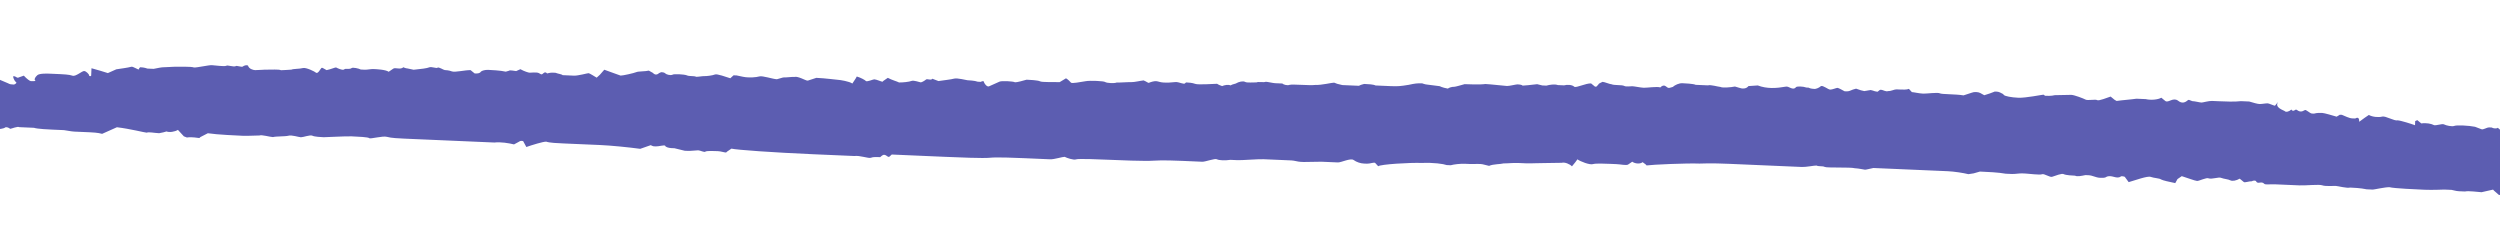
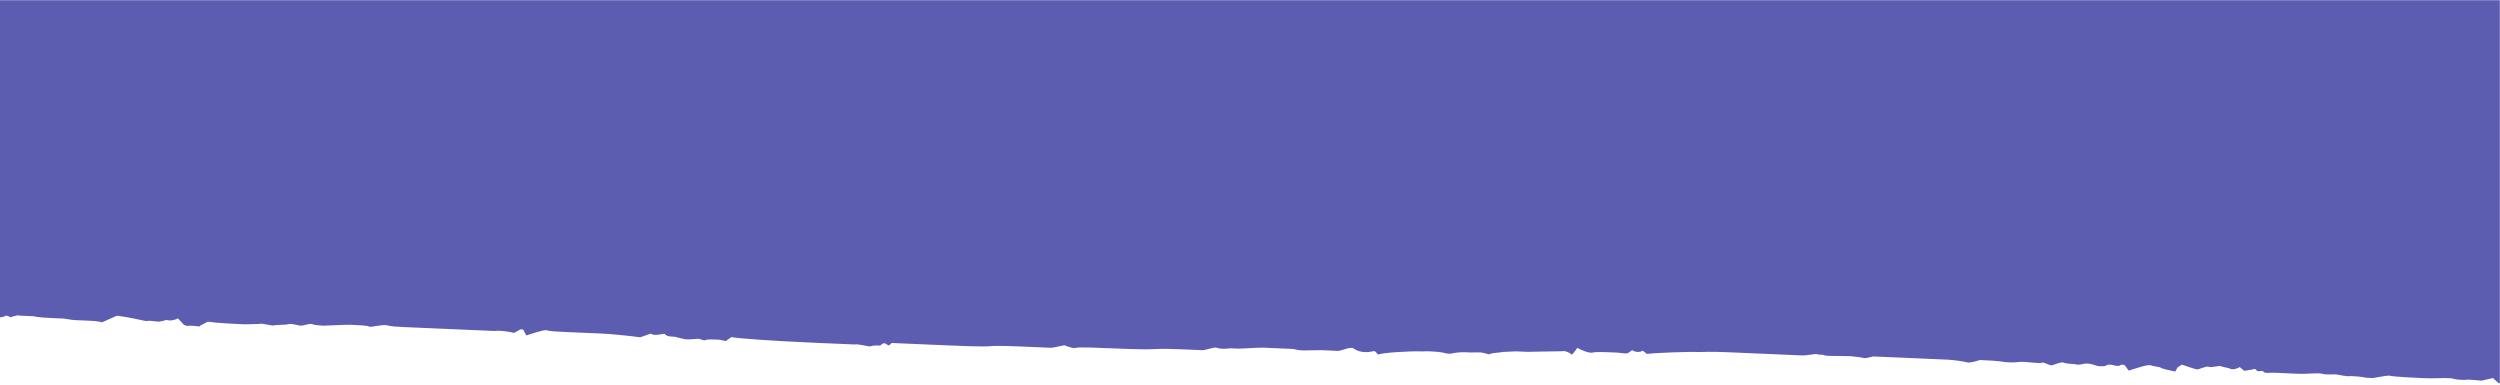
- <svg xmlns="http://www.w3.org/2000/svg" width="1300" height="125" viewBox="0 0 1300 125" fill="none">
-   <path d="M1188.24 57.895C1188.75 58.455 1190.39 57.988 1191.51 56.961C1192.52 58.617 1193.68 56.517 1194.2 57.077C1195.77 58.22 1196.84 58.267 1198.5 57.263C1199.06 56.749 1201.12 58.989 1202.2 59.036L1203.27 59.082C1204.91 58.615 1206.52 58.685 1207.6 58.731C1208.67 58.778 1212.93 60.037 1215.06 60.667L1216.72 59.663C1216.72 59.663 1217.25 59.686 1217.79 59.71C1219.38 60.316 1221.49 61.482 1223.1 61.552L1224.71 61.622C1226.37 60.618 1226.86 61.715 1226.79 63.325L1229.57 61.294L1231.8 59.777C1233.9 60.944 1237.13 61.083 1238.76 60.616C1240.4 60.149 1245.12 63.042 1246.76 62.575C1248.37 62.644 1254.22 64.51 1255.81 65.117L1255.9 62.97L1257 62.48L1259.08 64.183C1261.79 63.762 1264.46 64.415 1265.51 64.998C1266.56 65.581 1269.86 64.111 1270.91 64.694C1271.96 65.277 1275.17 65.953 1276.27 65.463C1277.37 64.973 1283.82 65.252 1287.02 65.928L1290.2 67.141C1291.25 67.724 1292.94 66.183 1294.55 66.253L1295.63 66.3C1296.68 66.883 1298.29 66.953 1298.85 66.439L1301.45 68.702C1304.72 67.768 1307.95 67.907 1308.42 69.541C1308.88 71.174 1311.43 74.511 1311.97 74.534C1312.51 74.557 1314.66 74.65 1314.64 75.187C1314.61 75.724 1314.01 77.31 1312.91 77.8C1311.81 78.291 1311.6 83.121 1309.36 85.175L1309.76 88.418L1309.73 88.955C1309.69 90.028 1309.12 90.542 1308.59 90.519C1308.07 89.959 1307 89.912 1306.41 90.962C1309.59 92.175 1305.74 94.159 1307.28 95.839C1307.28 95.839 1307.26 96.376 1307.23 96.913L1305.04 97.893C1304.97 99.503 1302.21 100.997 1299.5 101.418L1296.9 99.154L1296.39 98.595C1294.75 99.062 1292.04 99.482 1290.4 99.949C1288.79 99.879 1283.43 99.11 1281.8 99.577L1280.18 99.507L1278.57 99.438C1276.96 99.368 1275.37 98.762 1274.83 98.738C1274.29 98.715 1271.6 98.599 1271.06 98.576C1270.53 98.552 1265.13 98.857 1260.82 98.671C1257.06 98.508 1244.69 97.974 1242.56 97.344C1240.41 97.251 1234.43 98.605 1233.89 98.582L1233.35 98.559L1230.66 98.443C1227.46 97.767 1223.7 97.604 1222.08 97.534C1220.45 98.001 1215.65 96.719 1214.58 96.672C1213.5 96.626 1209.18 96.977 1207.59 96.37C1206 95.764 1198.96 96.535 1195.73 96.395L1192.51 96.256C1189.28 96.117 1186.05 95.977 1182.83 95.838C1180.68 95.745 1177.96 96.165 1177.45 95.605C1175.9 93.925 1174.2 96.002 1173.19 94.346C1173.22 93.809 1171.6 93.74 1171.04 94.253C1169.43 94.183 1167.23 95.164 1166.72 94.604L1164.64 92.901C1162.98 93.904 1160.8 94.348 1159.75 93.765C1158.7 93.182 1156.55 93.089 1154.96 92.482C1153.9 91.899 1150.07 93.347 1148.48 92.74C1147.43 92.157 1143.57 94.141 1142.49 94.095C1141.42 94.048 1136.65 92.229 1134.52 91.599L1132.3 93.116L1131.13 95.217C1127.93 94.541 1124.73 93.864 1123.67 93.281C1123.16 92.721 1119.93 92.582 1118.34 91.975C1116.75 91.369 1110.18 93.774 1106.91 94.708L1104.87 91.931C1104.87 91.931 1103.28 91.325 1102.72 91.838C1100.5 93.355 1097.93 90.556 1095.17 92.049C1094.61 92.563 1093 92.493 1091.92 92.447C1089.77 92.354 1088.2 91.211 1086.05 91.118L1084.44 91.048C1082.27 91.492 1080.09 91.936 1079.04 91.352C1077.96 91.306 1074.2 91.143 1073.15 90.56C1072.09 89.977 1068.8 91.448 1067.16 91.914C1066.06 92.405 1062.93 90.118 1061.83 90.609C1060.73 91.099 1055.38 90.33 1053.23 90.237L1051.61 90.167C1050 90.097 1047.83 90.541 1046.21 90.471L1042.99 90.332C1039.25 89.632 1033.33 89.377 1029.57 89.214L1026.29 90.148L1023.58 90.569C1020.92 89.916 1016.1 89.17 1012.87 89.031L1010.18 88.914L1001.58 88.542L992.976 88.171L984.371 87.799C981.683 87.683 978.456 87.543 975.767 87.427L974.154 87.357C971.98 87.801 970.343 88.268 969.806 88.245C969.268 88.221 966.602 87.569 964.451 87.476C962.323 86.846 949.909 87.385 948.856 86.802C947.804 86.218 945.63 86.662 944.578 86.079C943.502 86.032 939.154 86.92 937.003 86.827L934.852 86.734L928.399 86.455L920.87 86.13L914.417 85.851L907.964 85.572L901.511 85.293L899.36 85.2C897.209 85.107 889.68 84.782 883.742 85.063C877.289 84.784 858.935 85.604 856.223 86.025L855.709 85.465L854.142 84.321C853.02 85.348 850.331 85.232 848.764 84.089L846.544 85.606C845.445 86.096 842.78 85.444 840.629 85.35L837.402 85.211C834.175 85.072 829.873 84.886 828.237 85.353C826.601 85.82 821.83 84 820.263 82.857L819.118 84.421L817.412 86.498C816.383 85.378 813.741 84.189 812.104 84.656C810.491 84.586 804.553 84.867 802.939 84.797C801.326 84.727 795.925 85.032 793.774 84.939L791.623 84.846L789.472 84.753C786.783 84.637 783.534 85.034 781.92 84.964C780.284 85.431 776.52 85.268 774.322 86.249L771.657 85.596C769.529 84.966 766.817 85.387 764.666 85.294L761.977 85.178C759.288 85.061 756.039 85.459 754.402 85.926L753.327 85.879L752.251 85.833C750.661 85.226 745.307 84.457 739.368 84.738C733.453 84.483 717.789 85.419 716.667 86.446L715.123 84.766C714.608 84.206 712.411 85.186 710.798 85.117L709.184 85.047C707.571 84.977 705.443 84.347 703.877 83.204C702.31 82.061 697.354 84.536 695.741 84.466C694.127 84.396 688.75 84.164 687.136 84.094C685.523 84.024 679.585 84.305 677.971 84.236L676.358 84.166C674.745 84.096 673.155 83.49 671.542 83.42L668.315 83.281C665.089 83.141 660.249 82.932 657.022 82.793C654.333 82.676 645.683 83.378 643.532 83.285L641.919 83.215L639.768 83.122C637.056 83.543 633.829 83.403 632.777 82.82C631.725 82.237 626.792 84.175 625.179 84.105C623.565 84.035 617.112 83.756 614.961 83.663C612.81 83.57 604.206 83.198 599.881 83.549C595.556 83.9 581.036 83.273 576.734 83.087C572.432 82.901 560.602 82.389 559.503 82.88C558.404 83.37 554.686 82.134 553.634 81.551C552.559 81.504 548.187 82.928 546.036 82.835C543.885 82.742 535.819 82.394 532.592 82.254C529.366 82.115 518.073 81.627 514.823 82.024C511.573 82.421 497.592 81.817 491.676 81.561L485.223 81.283L479.308 81.027C472.855 80.748 465.864 80.446 463.713 80.353L462.591 81.38C461.469 82.407 460.533 79.14 458.289 81.194L457.728 81.707C456.115 81.638 453.964 81.545 452.865 82.035C451.767 82.525 446.996 80.706 444.284 81.126L441.596 81.01L422.774 80.197C401.802 79.29 383.004 77.94 380.338 77.287L378.117 78.805L377.556 79.318C376.481 79.272 374.891 78.665 373.278 78.596C371.664 78.526 367.362 78.34 366.801 78.853C366.24 79.367 364.136 78.2 363.06 78.154C362.522 78.131 359.273 78.528 357.659 78.458L356.046 78.388L350.715 77.083L349.102 77.013C347.488 76.943 345.898 76.337 345.922 75.8C345.407 75.24 342.672 76.197 341.059 76.128L339.983 76.081C339.445 76.058 338.393 75.475 338.393 75.475L332.923 77.389C327.031 76.597 317.912 75.665 311.997 75.409L306.619 75.177L296.402 74.735L293.175 74.596C289.949 74.457 285.647 74.271 284.057 73.664C282.443 73.594 276.435 75.486 273.7 76.443L272.203 73.69C272.226 73.153 270.613 73.083 270.052 73.597L267.293 75.091C264.628 74.438 260.349 73.715 257.099 74.112L254.411 73.996C251.722 73.88 248.495 73.74 245.806 73.624L237.74 73.276L229.136 72.904L221.608 72.578L213.003 72.207L210.315 72.09C207.626 71.974 203.324 71.788 201.196 71.159C199.068 70.529 192.522 72.397 192.008 71.837C191.493 71.277 186.116 71.045 182.889 70.905C179.663 70.766 169.399 71.397 168.323 71.351C167.248 71.305 163.484 71.142 162.431 70.559C161.379 69.975 157.545 71.423 156.47 71.376C155.394 71.33 151.676 70.094 150.04 70.561C148.403 71.028 143.563 70.819 141.927 71.286C140.314 71.216 136.058 69.957 134.959 70.447C133.884 70.4 129.021 70.728 126.332 70.612C123.643 70.496 112.888 70.031 108.072 69.285L104.215 71.269L103.654 71.782C102.578 71.736 99.913 71.083 97.201 71.504L95.611 70.897L92.523 67.537C90.864 68.541 88.151 68.962 86.561 68.355L84.925 68.822L82.751 69.266C80.062 69.15 77.397 68.497 76.298 68.987C75.222 68.941 67.763 67.005 60.796 66.166L55.302 68.617L53.105 69.598C50.977 68.968 47.75 68.829 46.675 68.782C45.062 68.713 40.222 68.503 38.608 68.434C36.995 68.364 33.792 67.688 33.254 67.665C32.716 67.641 29.49 67.502 27.339 67.409C25.726 67.339 19.273 67.06 17.683 66.454C16.069 66.384 11.767 66.198 10.154 66.129C9.102 65.545 5.805 67.016 5.268 66.993C4.753 66.433 3.163 65.826 2.602 66.34C2.041 66.853 -0.671 67.274 -2.284 67.204L-3.897 67.134C-6.586 67.018 -9.275 66.902 -11.964 66.786L-13.577 66.716C-14.068 65.619 -15.121 65.036 -15.121 65.036C-15.121 65.036 -16.219 65.526 -16.242 66.063C-16.266 66.6 -20.03 66.437 -22.695 65.784L-24.846 65.691L-26.46 65.622C-28.611 65.529 -30.224 65.459 -29.663 64.945C-29.125 64.969 -28.541 63.919 -29.056 63.359C-29.57 62.799 -29.992 60.092 -29.408 59.042C-28.847 58.528 -28.754 56.382 -29.83 56.335C-30.905 56.288 -32.542 56.755 -32.542 56.755C-32.565 57.292 -32.588 57.829 -32.611 58.366C-33.149 58.342 -34.201 57.759 -35.254 57.176C-35.768 56.616 -40.001 54.82 -40.515 54.26C-41.007 53.163 -42.504 50.41 -40.867 49.943C-39.231 49.476 -37.78 53.303 -36.751 54.423L-35.675 54.469C-35.138 54.492 -34.577 53.979 -34.554 53.442C-34.53 52.906 -35.045 52.346 -35.045 52.346C-35.583 52.322 -36.658 52.276 -36.635 51.739C-36.612 51.203 -35.467 49.639 -33.83 49.172C-32.194 48.705 -27.822 47.281 -27.799 46.744C-27.776 46.207 -27.145 44.084 -26.631 44.644C-26.139 45.74 -23.52 47.467 -22.398 46.44L-21.814 45.39C-21.23 44.34 -21.23 44.34 -20.178 44.923L-19.663 45.483C-18.588 45.529 -15.899 45.645 -13.21 45.761C-10.521 45.878 -5.051 43.963 -5.589 43.94C-6.126 43.917 -4.444 42.377 -0.095 41.489L4.137 43.285C5.19 43.868 5.727 43.891 6.803 43.938L7.341 43.961C8.439 43.471 9 42.958 7.948 42.374C7.433 41.814 6.451 39.621 6.988 39.644L7.526 39.668C8.064 39.691 9.093 40.811 9.654 40.297L12.389 39.34C13.933 41.02 15.5 42.163 16.038 42.186C16.575 42.209 19.264 42.326 18.212 41.742C17.697 41.182 18.281 40.132 19.403 39.105C20.525 38.078 24.827 38.264 25.903 38.311C26.978 38.357 30.205 38.497 31.28 38.543C32.356 38.59 36.12 38.752 37.71 39.359C39.3 39.965 42.666 36.885 43.741 36.931C44.817 36.977 46.361 38.657 46.337 39.194C46.314 39.731 47.39 39.777 47.413 39.24L47.436 38.704L47.575 35.484C50.241 36.136 53.959 37.373 56.087 38.002L58.284 37.022L60.481 36.041C63.193 35.621 66.443 35.224 68.079 34.757C69.178 34.266 71.774 36.529 72.335 36.016L72.358 35.479L72.919 34.966C73.457 34.989 75.07 35.059 76.66 35.665L77.736 35.712L79.887 35.805C82.061 35.361 84.235 34.917 85.311 34.964C86.386 35.01 90.174 34.636 91.787 34.706C93.4 34.776 99.339 34.495 100.929 35.101C102.542 35.171 108.527 33.816 110.14 33.886C111.754 33.956 116.57 34.702 117.669 34.211C118.23 33.698 121.41 34.911 122.509 34.42C123.07 33.907 125.712 35.097 126.273 34.583C126.834 34.07 128.47 33.603 128.985 34.163C129.453 35.796 131.581 36.426 132.656 36.472C133.732 36.519 137.519 36.145 139.133 36.214C140.746 36.284 145.071 35.933 146.123 36.516C147.199 36.563 150.986 36.189 151.524 36.212C152.623 35.722 155.849 35.861 157.486 35.394C159.122 34.927 163.869 37.283 164.384 37.843C165.436 38.426 166.628 35.789 167.189 35.276L167.726 35.299L169.831 36.466C172.005 36.022 174.203 35.041 174.74 35.065C175.793 35.648 177.383 36.254 178.458 36.301L179.557 35.81C180.633 35.857 182.246 35.927 182.807 35.413C183.368 34.9 186.571 35.576 187.623 36.159L188.699 36.206L189.774 36.252C190.85 36.298 193.024 35.855 194.1 35.901C195.713 35.971 200.553 36.18 202.12 37.323L204.34 35.806C205.462 34.779 208.081 36.505 209.764 34.965C209.764 34.965 210.816 35.548 211.892 35.595L215.095 36.271C218.883 35.897 222.132 35.5 223.231 35.01C224.33 34.519 226.972 35.709 227.533 35.195C228.094 34.682 230.713 36.408 231.251 36.431C231.789 36.455 233.402 36.524 234.992 37.131C236.582 37.737 242.029 36.36 244.718 36.476L246.8 38.179L247.337 38.202C247.875 38.225 249.488 38.295 250.072 37.245C250.633 36.731 252.27 36.264 253.883 36.334C254.959 36.381 260.336 36.613 263.002 37.266L264.638 36.799C265.199 36.285 267.327 36.915 268.403 36.962L270.6 35.981C272.705 37.148 274.832 37.777 275.37 37.8C275.908 37.824 279.158 37.426 280.21 38.01L281.262 38.593C282.315 39.176 282.968 36.516 284.512 38.196C284.512 38.196 286.148 37.729 287.224 37.775L288.837 37.845C290.427 38.451 292.041 38.521 292.555 39.081C293.093 39.104 296.319 39.243 298.47 39.337C300.621 39.429 305.531 38.029 306.069 38.052C306.606 38.075 309.225 39.801 310.278 40.385L311.961 38.844L314.228 36.254C317.408 37.466 321.126 38.703 322.716 39.309C323.791 39.355 329.776 38.001 330.875 37.511C331.974 37.02 335.738 37.183 337.374 36.716L338.427 37.299L339.479 37.883C340.508 39.002 341.584 39.049 342.705 38.022L343.804 37.532C344.342 37.555 345.417 37.602 345.932 38.161C346.447 38.721 348.574 39.351 349.673 38.861C350.234 38.347 355.612 38.58 357.202 39.186C358.254 39.769 360.966 39.349 362.018 39.932C363.094 39.978 365.268 39.535 366.343 39.581C367.419 39.628 370.669 39.23 371.767 38.74C372.866 38.25 377.636 40.069 379.764 40.699L381.447 39.159C381.447 39.159 382.522 39.205 383.06 39.228L386.264 39.904C389.467 40.581 393.254 40.207 394.891 39.74C396.527 39.273 401.835 41.115 403.986 41.208L405.623 40.741L407.259 40.274C408.872 40.344 411.584 39.923 413.198 39.993C414.834 39.526 419.043 41.859 419.581 41.882L420.119 41.905L424.491 40.481C429.33 40.69 434.685 41.459 435.76 41.506C436.836 41.552 441.652 42.298 443.219 43.441L444.948 40.828L445.533 39.777C447.66 40.407 449.765 41.573 450.28 42.133C450.794 42.693 454.09 41.223 454.628 41.246C455.704 41.292 458.346 42.482 458.884 42.505L459.445 41.992L461.665 40.475C463.77 41.641 466.435 42.294 467.488 42.877C469.101 42.947 472.888 42.573 473.987 42.083C475.086 41.592 478.266 42.805 478.804 42.828C479.342 42.852 481.001 41.848 481.562 41.334C482.123 40.821 484.228 41.987 484.812 40.937L486.402 41.544L487.992 42.15C490.704 41.73 494.491 41.355 496.128 40.889C497.764 40.422 502.558 41.704 503.096 41.727C503.633 41.751 506.86 41.89 508.45 42.496L509.525 42.543L510.063 42.566C510.624 42.053 511.7 42.099 511.676 42.636C511.653 43.173 513.174 45.389 514.272 44.899C515.371 44.409 518.667 42.938 519.766 42.448C520.865 41.958 526.78 42.213 527.832 42.796C528.908 42.843 532.181 41.909 533.817 41.442C534.893 41.488 539.732 41.698 540.785 42.281C541.837 42.864 547.776 42.583 551.002 42.722L552.662 41.719L554.321 40.715C555.374 41.298 556.403 42.418 556.917 42.978C557.432 43.538 561.78 42.651 564.492 42.23C566.667 41.786 574.195 42.112 574.71 42.672C575.762 43.255 579.526 43.417 580.625 42.927C582.238 42.997 586.564 42.646 588.177 42.716C589.79 42.785 593.601 41.875 594.138 41.898C594.699 41.385 596.781 43.088 597.319 43.111C598.417 42.621 600.054 42.154 601.129 42.2C602.205 42.247 603.257 42.83 604.87 42.9L606.484 42.969C608.097 43.039 610.809 42.618 611.884 42.665C612.96 42.712 615.602 43.901 616.163 43.388L616.724 42.874L617.262 42.897C617.8 42.921 619.951 43.014 621.541 43.62C623.131 44.226 631.781 43.525 632.857 43.571L633.909 44.154L635.499 44.761C636.598 44.271 638.772 43.827 639.824 44.41L640.923 43.92L642.56 43.453C644.219 42.449 646.393 42.006 647.446 42.589C648.498 43.172 651.748 42.775 653.361 42.844C654.46 42.354 657.125 43.007 658.224 42.517C659.3 42.563 661.965 43.216 663.041 43.263C664.116 43.309 666.267 43.402 666.805 43.425C667.319 43.985 669.447 44.615 670.546 44.125C672.183 43.658 680.763 44.566 684.013 44.169C687.24 44.309 692.687 42.931 693.762 42.977L695.352 43.584L698.018 44.237C701.244 44.376 705.546 44.562 706.622 44.608L707.721 44.118L709.357 43.651C711.508 43.744 714.197 43.86 715.249 44.444C716.325 44.49 720.089 44.653 721.165 44.699L722.24 44.746L723.316 44.792C724.391 44.839 727.08 44.955 729.792 44.534L732.504 44.114L734.678 43.67C736.852 43.226 739.003 43.319 739.541 43.343C739.541 43.343 741.131 43.949 742.207 43.995C743.282 44.042 747.561 44.765 748.636 44.811C749.689 45.394 752.354 46.047 752.892 46.07C753.453 45.557 755.089 45.09 756.165 45.136C756.703 45.16 759.976 44.226 761.612 43.759C763.225 43.828 769.678 44.107 772.39 43.687C775.079 43.803 782.585 44.665 783.66 44.712C784.736 44.758 788.546 43.847 789.084 43.871C789.622 43.894 791.235 43.964 791.75 44.523C792.287 44.547 796.075 44.173 799.325 43.776L801.99 44.428L804.141 44.521C805.778 44.054 808.49 43.634 810.08 44.24L811.693 44.31L813.306 44.38C814.943 43.913 817.631 44.029 818.661 45.149C819.713 45.732 824.669 43.258 827.357 43.374L829.439 45.077C829.439 45.077 830.514 45.123 830.538 44.587L831.098 44.073C831.122 43.537 832.22 43.046 833.319 42.556C834.395 42.603 837.037 43.792 838.112 43.839C839.165 44.422 843.49 44.071 844.542 44.654C845.595 45.237 847.769 44.794 848.844 44.84C849.92 44.887 853.123 45.563 854.736 45.633C856.35 45.702 861.774 44.861 863.364 45.468L863.925 44.954C866.145 43.437 866.567 46.144 868.204 45.677L869.84 45.21C870.962 44.183 873.159 43.203 874.773 43.272C875.848 43.319 880.688 43.528 881.74 44.111C882.816 44.157 887.118 44.343 888.193 44.39C889.292 43.9 893.548 45.159 894.623 45.206C895.675 45.789 900.001 45.438 902.175 44.994L904.303 45.624C905.893 46.23 908.044 46.323 909.189 44.76L914.052 44.432C918.822 46.251 923.685 45.924 928.571 45.059C930.208 44.593 932.243 47.369 933.949 45.292C934.51 44.779 937.736 44.918 939.326 45.524L940.402 45.571C941.454 46.154 943.067 46.224 943.605 46.247C944.143 46.27 945.779 45.803 946.901 44.776C948 44.286 950.596 46.549 951.672 46.596C952.747 46.642 954.944 45.662 955.482 45.685C956.02 45.708 958.125 46.874 959.177 47.458L960.252 47.504C961.328 47.551 962.427 47.06 963.525 46.57L965.162 46.103C966.752 46.71 968.88 47.339 969.417 47.362C969.955 47.386 971.592 46.919 972.129 46.942C972.69 46.428 974.795 47.595 975.87 47.641L976.408 47.665C976.969 47.151 977.53 46.638 978.068 46.661C979.143 46.707 980.71 47.85 981.809 47.36C983.422 47.43 985.082 46.426 986.157 46.473L987.771 46.543C989.384 46.612 991.535 46.705 992.634 46.215L993.663 47.335L994.177 47.895C995.253 47.941 997.918 48.594 1000.07 48.687C1001.68 48.757 1007.64 47.939 1008.7 48.522C1009.75 49.105 1016.76 48.871 1021.04 49.594L1025.41 48.169C1026.51 47.679 1028.66 47.772 1029.72 48.355L1031.82 49.522C1033.46 49.055 1036.19 48.097 1037.29 47.607L1038.37 47.654C1039.44 47.7 1040.49 48.283 1041.55 48.867L1042.06 49.426C1042.58 49.986 1045.78 50.663 1049.54 50.825C1053.31 50.988 1062 49.213 1062.54 49.236C1063.08 49.26 1063.06 49.796 1063.59 49.819C1064.13 49.843 1066.82 49.959 1068.46 49.492C1070.07 49.562 1075.47 49.257 1077.08 49.327C1078.7 49.397 1083.47 51.216 1084.52 51.799C1085.57 52.382 1089.92 51.495 1090.44 52.055C1091.49 52.638 1095.88 50.677 1097.52 50.21L1099.6 51.913L1100.65 52.496C1103.36 52.076 1108.23 51.748 1110.94 51.328L1113.09 51.421L1115.78 51.537C1118.45 52.19 1122.23 51.816 1123.89 50.812L1125.97 52.515C1127.54 53.658 1129.83 50.531 1132.45 52.258C1134.53 53.961 1136.17 53.494 1137.85 51.953L1138.39 51.976L1139.98 52.583C1141.59 52.653 1143.72 53.282 1144.8 53.329C1145.33 53.352 1148.61 52.418 1150.22 52.488L1151.29 52.534L1153.98 52.65C1157.21 52.79 1162.05 52.999 1165.3 52.602L1167.99 52.718L1169.6 52.788C1171.73 53.417 1173.86 54.047 1174.93 54.093C1176.01 54.14 1178.18 53.696 1179.26 53.743C1179.8 53.766 1182.44 54.956 1182.98 54.979L1184.68 52.902C1182.39 56.029 1187.72 57.335 1188.24 57.895Z" fill="#5C5DB1" />
+ <svg xmlns="http://www.w3.org/2000/svg" fill="none" version="1.1" viewBox="0 0 1300 200">
+   <path d="m-0.096 0.117v139.37 25.582c1.206-0.154 2.355-0.417 2.697-0.73 0.561-0.513 2.151 0.092 2.666 0.652 0.538 0.023 3.834-1.446 4.887-0.863 1.613 0.07 5.914 0.255 7.527 0.324 1.59 0.606 8.045 0.885 9.658 0.955 2.151 0.093 5.376 0.233 5.914 0.256 0.538 0.023 3.742 0.7 5.356 0.77 1.613 0.07 6.453 0.28 8.066 0.35 1.075 0.046 4.302 0.185 6.43 0.814l2.197-0.98 5.492-2.451c6.968 0.839 14.426 2.774 15.502 2.82 1.099-0.49 3.764 0.163 6.453 0.279l2.176-0.443 1.635-0.467c1.59 0.607 4.303 0.185 5.963-0.818l3.088 3.359 1.59 0.607c2.712-0.42 5.377 0.233 6.453 0.279l0.561-0.514 3.857-1.984c4.816 0.746 15.571 1.21 18.26 1.326s7.552-0.211 8.627-0.164c1.099-0.49 5.356 0.768 6.969 0.838 1.636-0.467 6.474-0.258 8.111-0.725 1.636-0.467 5.356 0.77 6.432 0.816 1.075 0.046 4.909-1.402 5.961-0.818 1.053 0.583 4.816 0.746 5.891 0.793 1.076 0.046 11.34-0.587 14.566-0.447 3.227 0.14 8.604 0.372 9.119 0.932 0.514 0.56 7.059-1.307 9.188-0.678 2.128 0.63 6.43 0.815 9.119 0.932l2.689 0.117 8.604 0.371 7.529 0.326 8.604 0.371 8.066 0.35c2.689 0.116 5.915 0.255 8.604 0.371l2.689 0.115c3.25-0.397 7.528 0.326 10.193 0.979l2.76-1.492c0.561-0.513 2.173-0.445 2.15 0.092l1.496 2.754c2.735-0.957 8.743-2.849 10.357-2.779 1.59 0.606 5.893 0.792 9.119 0.932l3.227 0.141 10.217 0.441 5.377 0.232c5.915 0.256 15.036 1.186 20.928 1.978l5.469-1.914s1.052 0.584 1.59 0.607l1.076 0.045c1.613 0.07 4.348-0.886 4.863-0.326-0.024 0.537 1.566 1.143 3.18 1.213l1.613 0.068 5.332 1.307 1.611 0.07c1.614 0.07 4.864-0.328 5.402-0.305 1.076 0.046 3.179 1.213 3.74 0.699s4.863-0.328 6.477-0.258c1.613 0.07 3.204 0.676 4.279 0.723l0.561-0.514 2.221-1.518c2.666 0.653 21.464 2.004 42.436 2.91l18.822 0.812 2.688 0.117c2.712-0.42 7.484 1.399 8.582 0.908 1.099-0.49 3.25-0.398 4.863-0.328l0.561-0.514c2.244-2.054 3.181 1.214 4.303 0.188l1.121-1.027c2.151 0.093 9.143 0.395 15.596 0.674l5.914 0.256 6.453 0.277c5.916 0.256 19.896 0.86 23.146 0.463 3.25-0.397 14.544 0.091 17.77 0.23 3.227 0.139 11.292 0.489 13.443 0.582s6.525-1.332 7.6-1.285c1.052 0.583 4.77 1.818 5.869 1.328s12.928 0.021 17.23 0.207c4.302 0.186 18.821 0.814 23.146 0.463s12.929 0.022 15.08 0.115c2.151 0.093 8.605 0.372 10.219 0.441 1.613 0.07 6.546-1.868 7.598-1.285s4.278 0.723 6.99 0.303l2.152 0.092 1.611 0.07c2.151 0.093 10.801-0.608 13.49-0.492 3.227 0.139 8.067 0.349 11.293 0.488l3.228 0.139c1.613 0.07 3.201 0.676 4.814 0.746l1.613 0.07c1.614 0.07 7.553-0.212 9.166-0.143 1.614 0.07 6.989 0.303 8.604 0.373 1.613 0.07 6.57-2.405 8.137-1.262 1.566 1.143 3.694 1.772 5.307 1.842l1.615 0.07c1.613 0.07 3.809-0.911 4.324-0.352l1.545 1.68c1.122-1.027 16.784-1.963 22.699-1.707 5.939-0.281 11.295 0.487 12.885 1.094l1.074 0.047 1.076 0.047c1.637-0.467 4.885-0.864 7.574-0.748l2.689 0.115c2.151 0.093 4.862-0.327 6.99 0.303l2.666 0.652c2.198-0.981 5.962-0.816 7.598-1.283 1.614 0.07 4.864-0.329 7.553-0.213l4.301 0.188c2.151 0.093 7.553-0.212 9.166-0.143 1.614 0.07 7.551-0.21 9.164-0.141 1.637-0.467 4.28 0.722 5.309 1.842l1.705-2.076 1.147-1.565c1.567 1.143 6.337 2.963 7.973 2.496s5.939-0.282 9.166-0.143l3.227 0.139c2.151 0.093 4.817 0.746 5.916 0.256l2.219-1.516c1.567 1.143 4.257 1.259 5.379 0.232l1.566 1.143 0.514 0.561c2.712-0.42 21.067-1.242 27.52-0.963 5.938-0.281 13.466 0.046 15.617 0.139l2.152 0.092 12.906 0.559 6.451 0.277 13.982 0.605 2.152 0.092c2.151 0.093 6.498-0.795 7.574-0.748 1.052 0.583 3.225 0.139 4.277 0.723 1.053 0.583 13.468 0.046 15.596 0.676 2.151 0.093 4.817 0.744 5.356 0.768 0.537 0.023 2.174-0.443 4.348-0.887l1.613 0.07c2.689 0.116 5.915 0.255 8.604 0.371l8.605 0.371 8.604 0.373 8.6 0.371 2.689 0.117c3.23 0.139 8.051 0.884 10.711 1.537l2.709-0.42 3.281-0.934c3.76 0.163 9.68 0.418 13.42 1.117l3.221 0.139c1.62 0.07 3.788-0.372 5.399-0.303l1.621 0.068c2.15 0.093 7.5 0.863 8.6 0.373 1.1-0.49 4.23 1.795 5.33 1.305 1.64-0.467 4.93-1.937 5.99-1.353 1.05 0.583 4.809 0.745 5.889 0.791 1.05 0.583 3.23 0.141 5.4-0.303l1.611 0.068c2.15 0.093 3.719 1.237 5.869 1.33 1.08 0.046 2.69 0.115 3.25-0.398 2.76-1.494 5.331 1.306 7.551-0.211 0.56-0.513 2.148 0.094 2.148 0.094l2.041 2.775c3.27-0.934 9.84-3.339 11.43-2.732 1.59 0.606 4.82 0.747 5.33 1.307 1.06 0.583 4.261 1.259 7.461 1.936l1.17-2.1 2.219-1.518c2.13 0.63 6.901 2.448 7.971 2.494 1.08 0.046 4.94-1.937 5.99-1.353 1.59 0.606 5.42-0.841 6.48-0.258 1.59 0.606 3.739 0.7 4.789 1.283 1.05 0.583 3.231 0.138 4.891-0.865l2.08 1.703c0.51 0.56 2.708-0.419 4.318-0.35 0.56-0.513 2.18-0.445 2.15 0.092 1.01 1.657 2.71-0.42 4.26 1.26 0.51 0.56 3.231 0.139 5.381 0.232 3.22 0.139 6.45 0.279 9.68 0.418l3.221 0.139c3.23 0.139 10.269-0.632 11.859-0.025 1.59 0.607 5.91 0.256 6.99 0.303 1.07 0.046 5.87 1.33 7.5 0.863 1.62 0.07 5.38 0.232 8.58 0.908l2.689 0.115 0.541 0.023c0.54 0.023 6.52-1.331 8.67-1.238 2.13 0.63 14.5 1.163 18.26 1.326 4.31 0.186 9.71-0.117 10.24-0.094 0.54 0.023 3.23 0.139 3.77 0.162 0.54 0.023 2.13 0.63 3.74 0.699l1.609 0.07 1.621 0.07c1.63-0.467 6.99 0.301 8.6 0.371 1.64-0.467 4.35-0.888 5.99-1.355l0.51 0.561 2.6 2.264c0.135-0.021 0.269-0.056 0.404-0.082v-199.22h-1300z" fill="#5c5db1" />
</svg>
